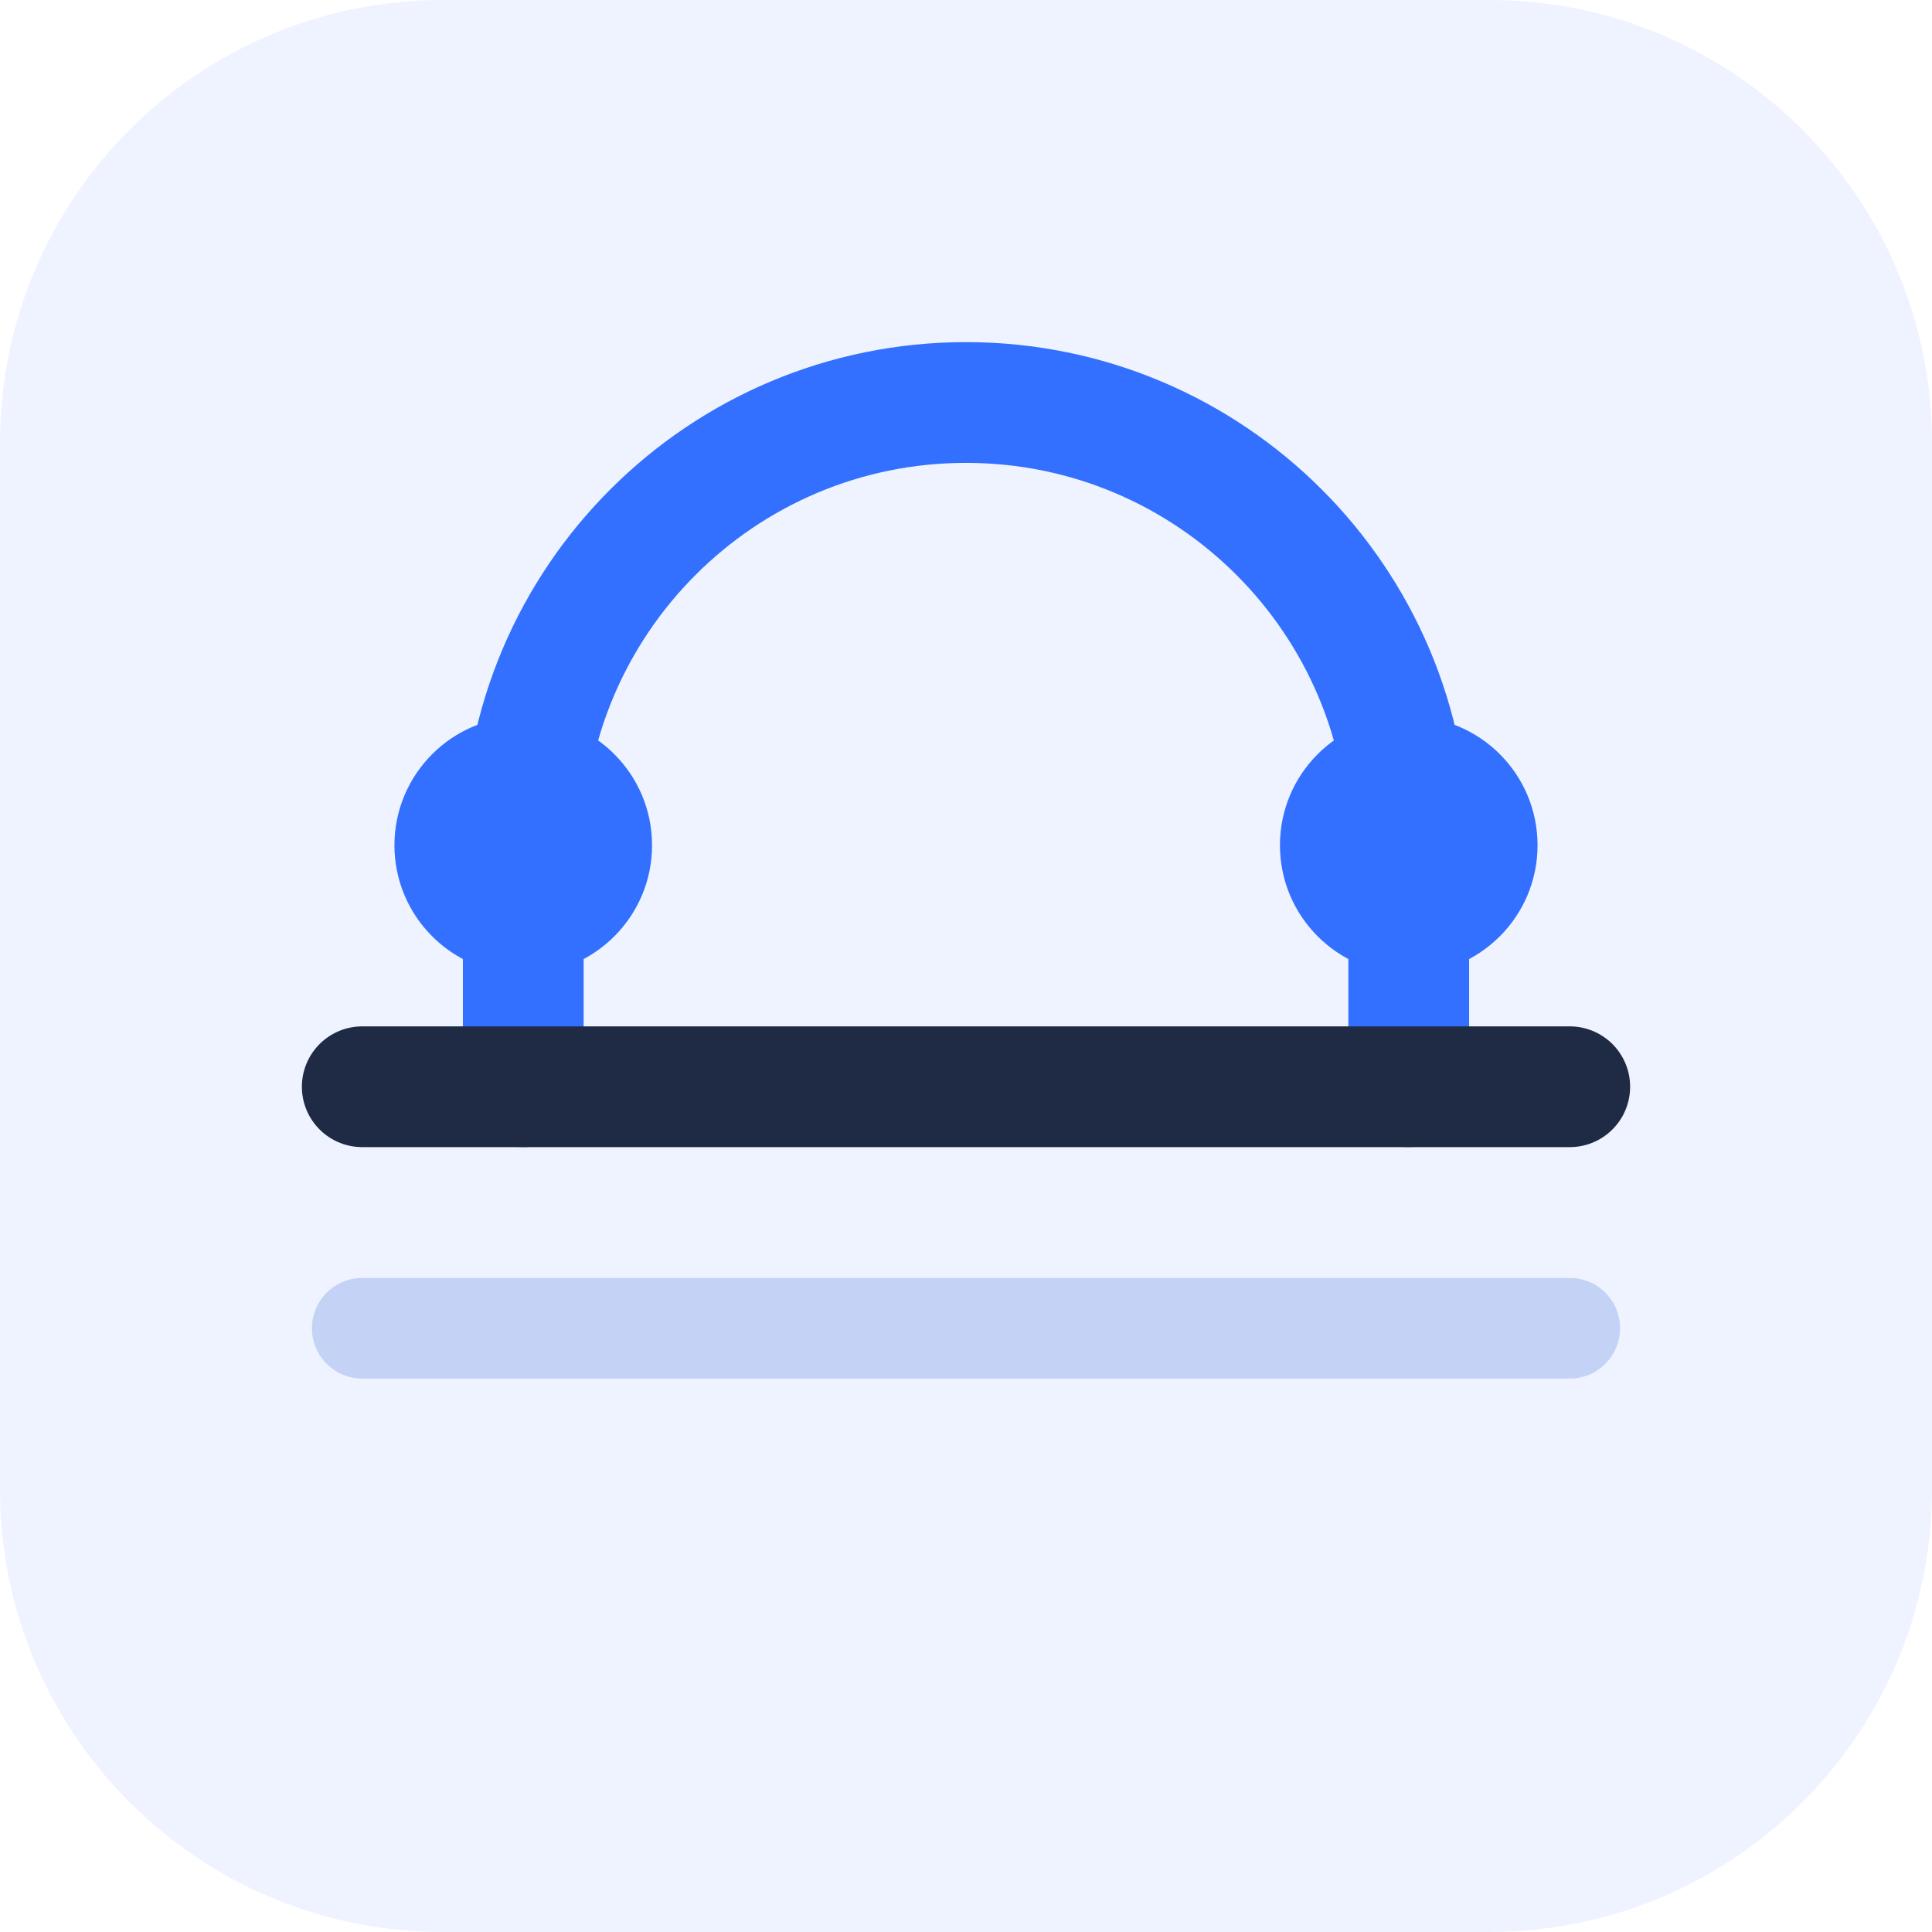
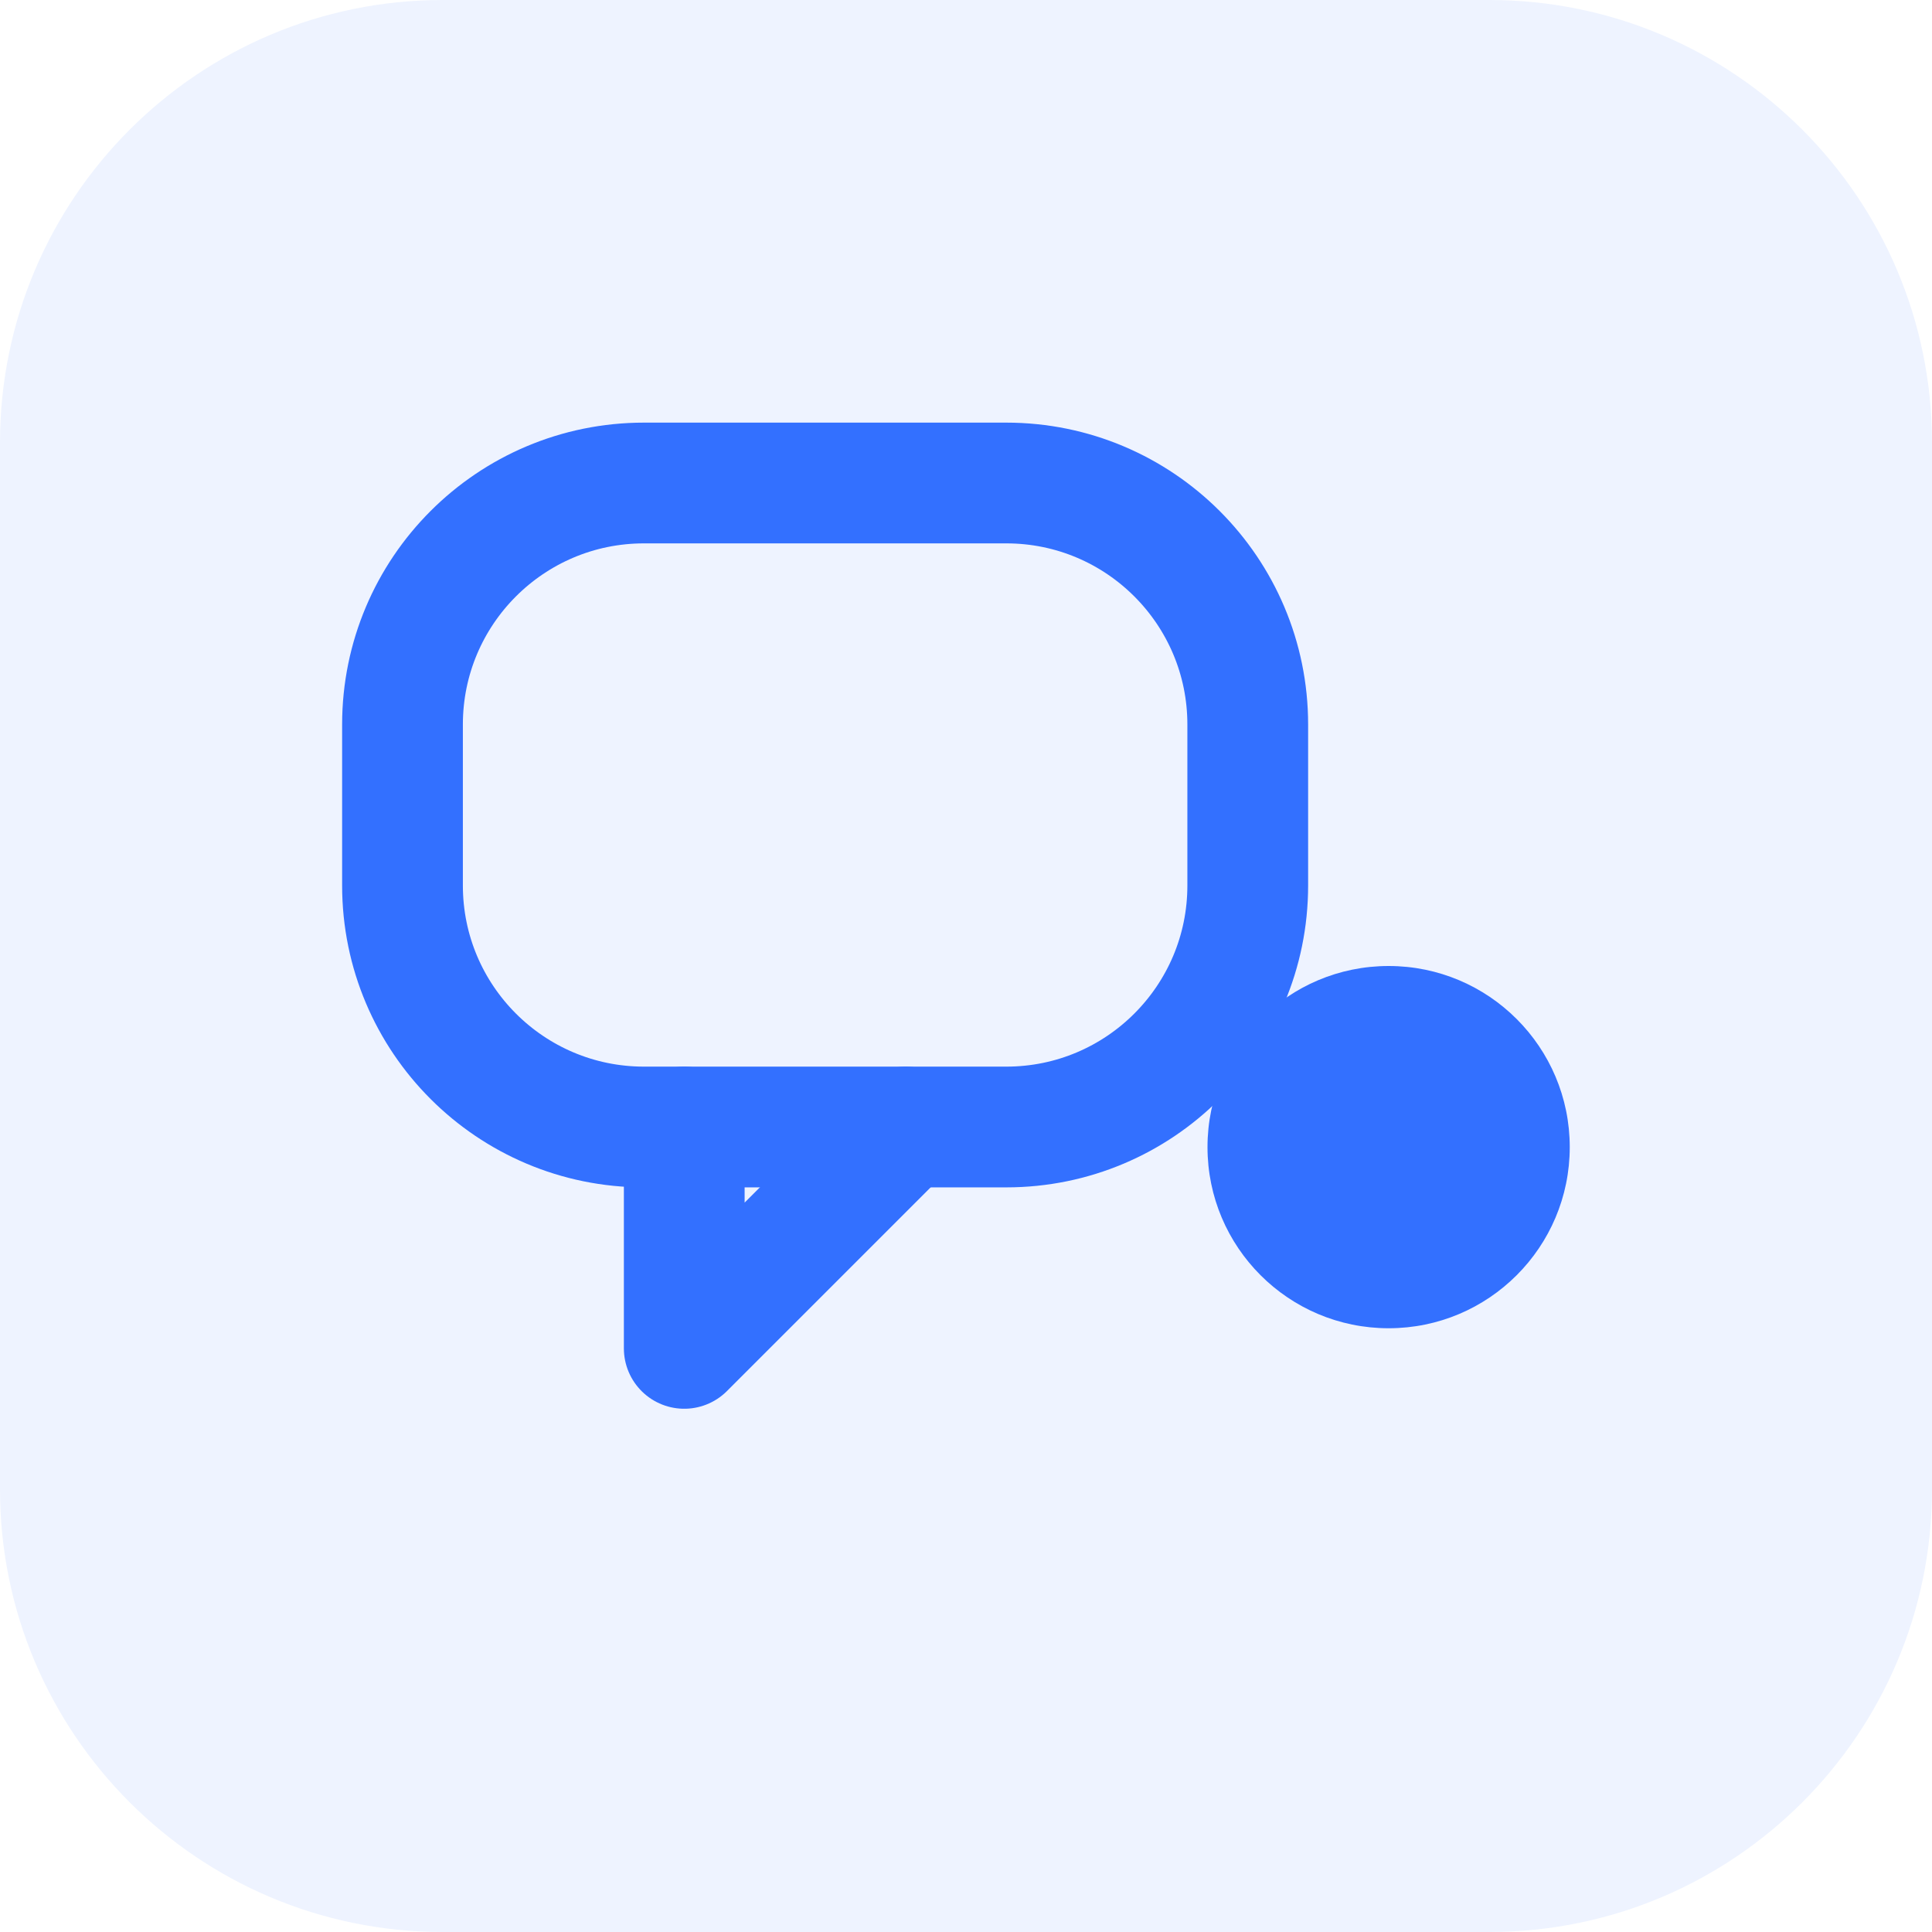
- <svg xmlns="http://www.w3.org/2000/svg" viewBox="0 0 48 48" fill="none">
+ <svg xmlns="http://www.w3.org/2000/svg" width="48" height="48" viewBox="0 0 48 48" fill="none">
  <rect width="48" height="48" rx="11" fill="#EEF3FF" />
-   <path d="M13 27v-6a11 11 0 0 1 22 0v6" stroke="#3370ff" stroke-width="3" stroke-linecap="round" />
-   <path d="M9 27h30" stroke="#1F2A44" stroke-width="3" stroke-linecap="round" />
-   <path d="M9 33h30" stroke="#C3D2F5" stroke-width="2.5" stroke-linecap="round" />
-   <circle cx="13" cy="21" r="3.2" fill="#3370ff" />
-   <circle cx="35" cy="21" r="3.2" fill="#3370ff" />
+   <rect x="10" y="12" width="21" height="16" rx="6" stroke="#3370FF" stroke-width="3" stroke-linejoin="round" />
+   <path d="M17 28v5.5L22.5 28" stroke="#3370FF" stroke-width="3" stroke-linecap="round" stroke-linejoin="round" />
+   <rect x="30" y="24" width="9" height="9" rx="4.5" fill="#3370FF" />
</svg>
